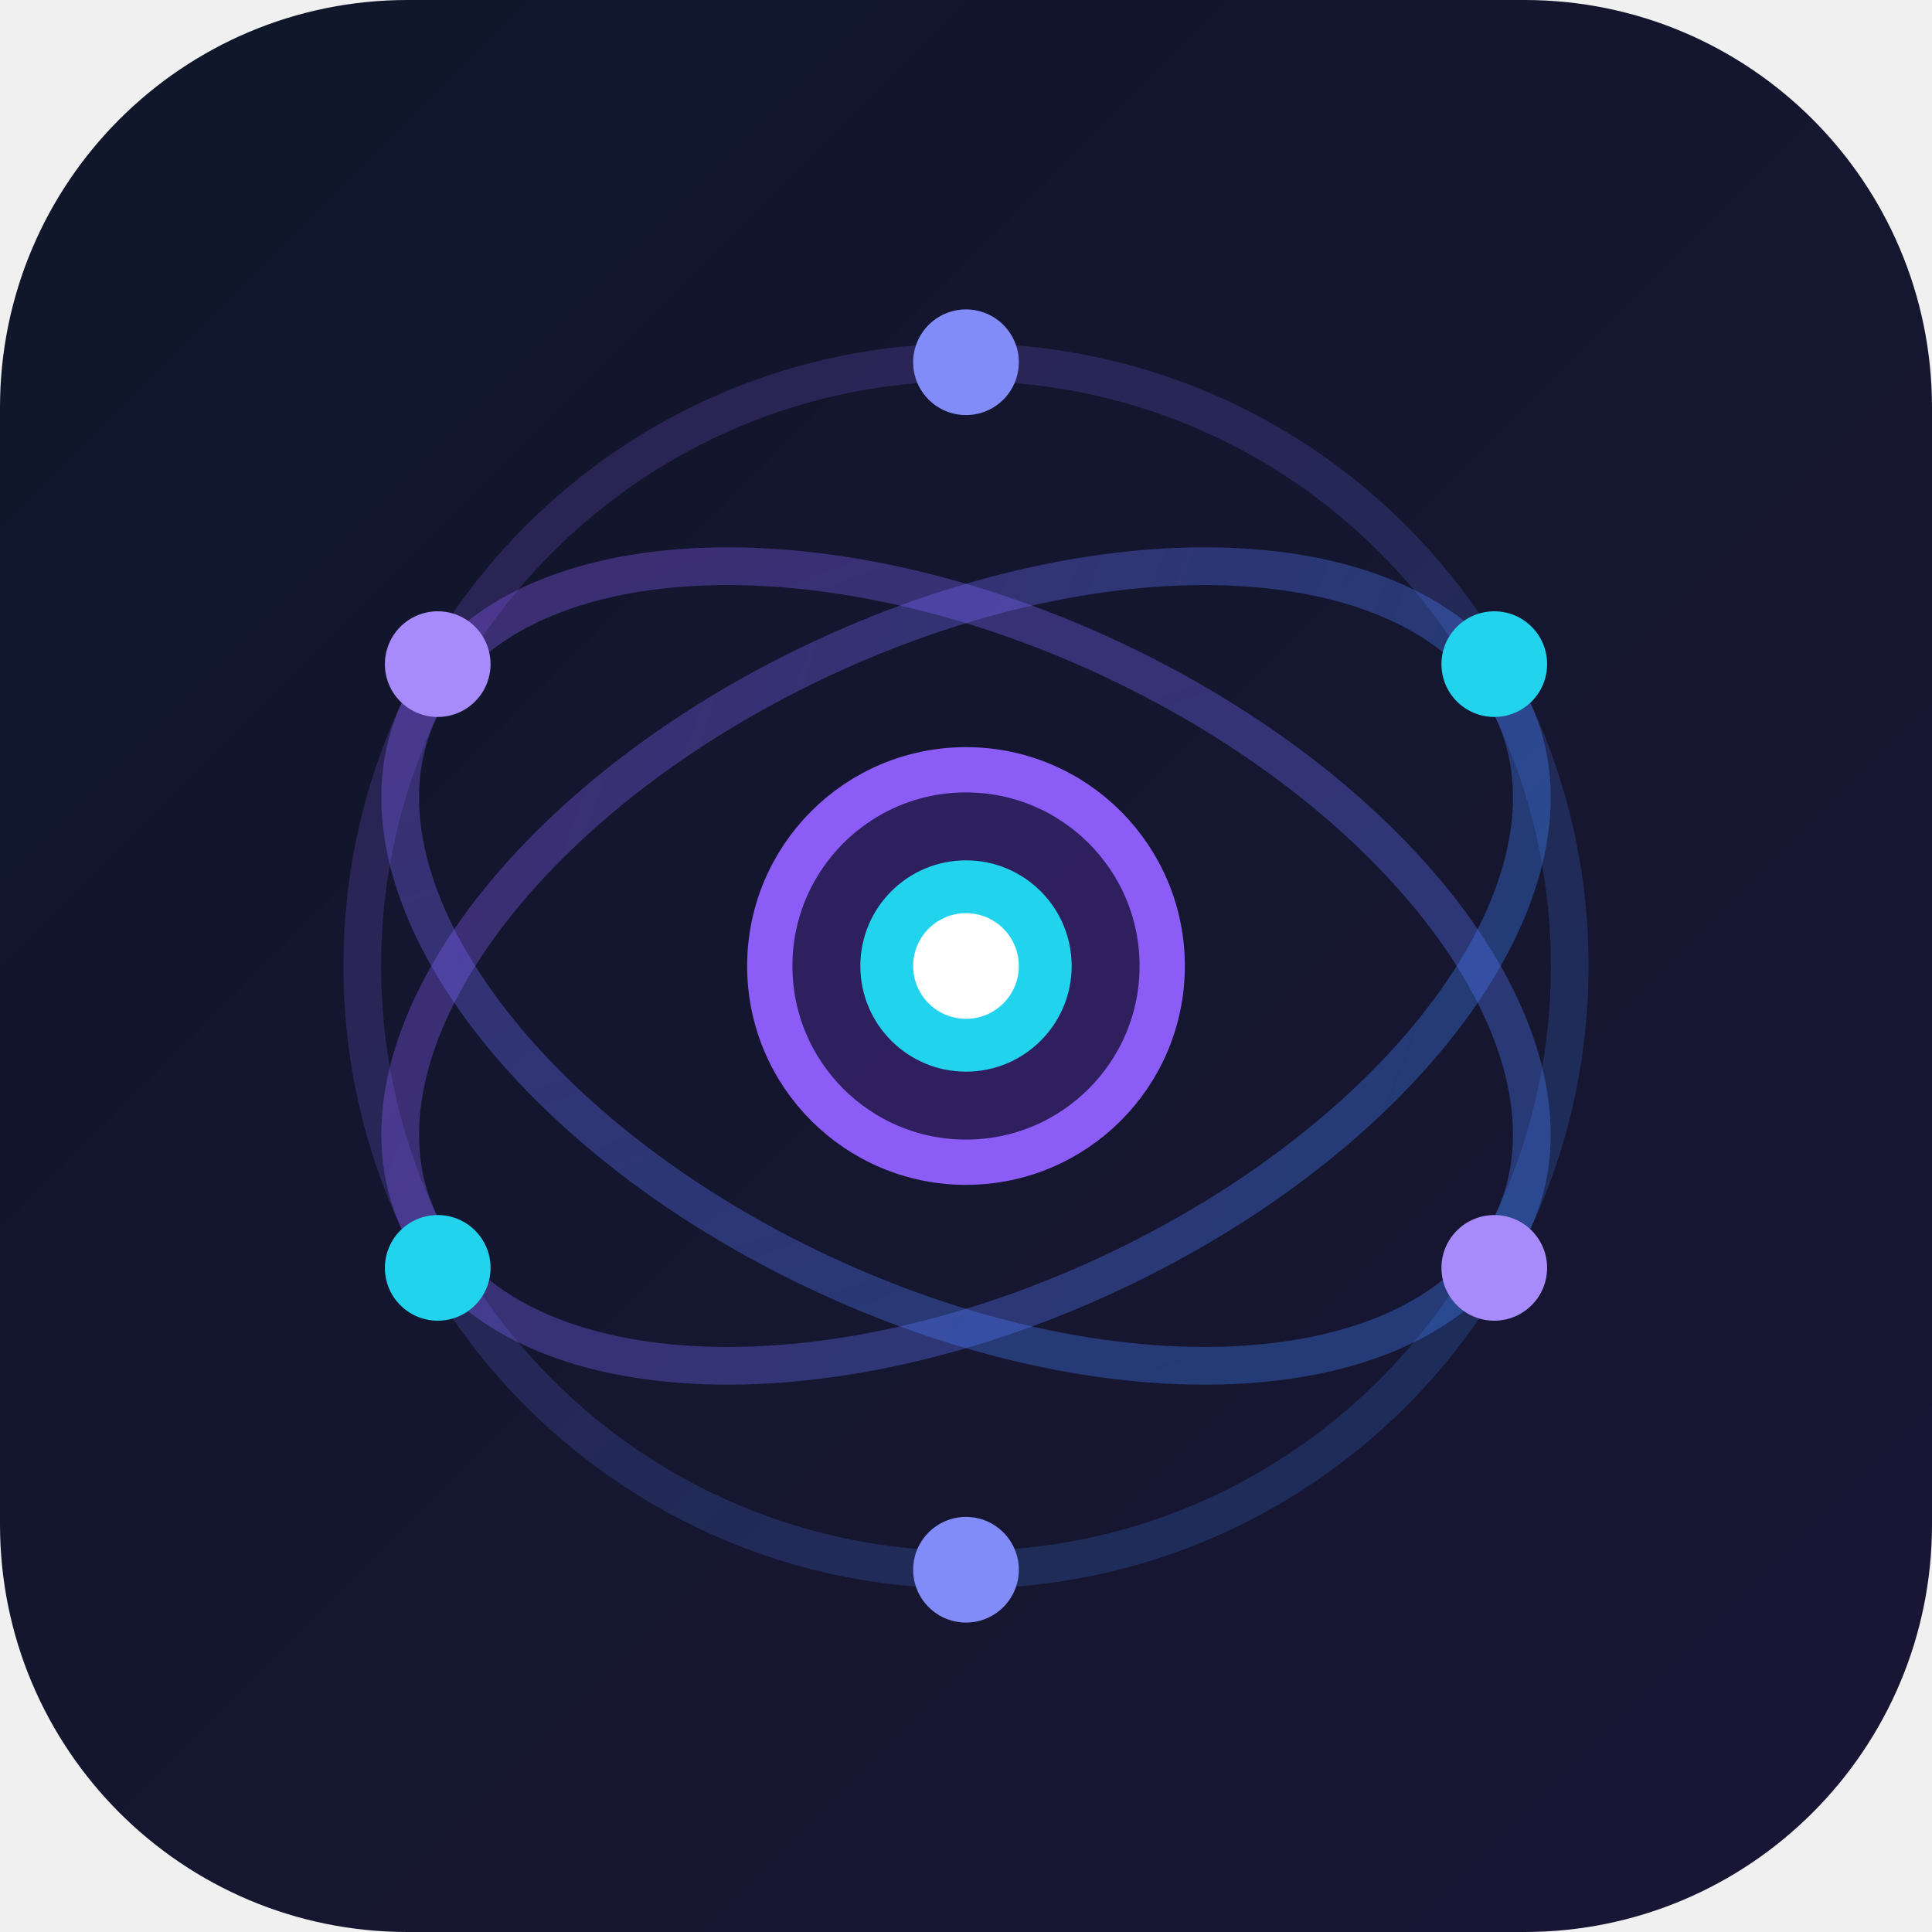
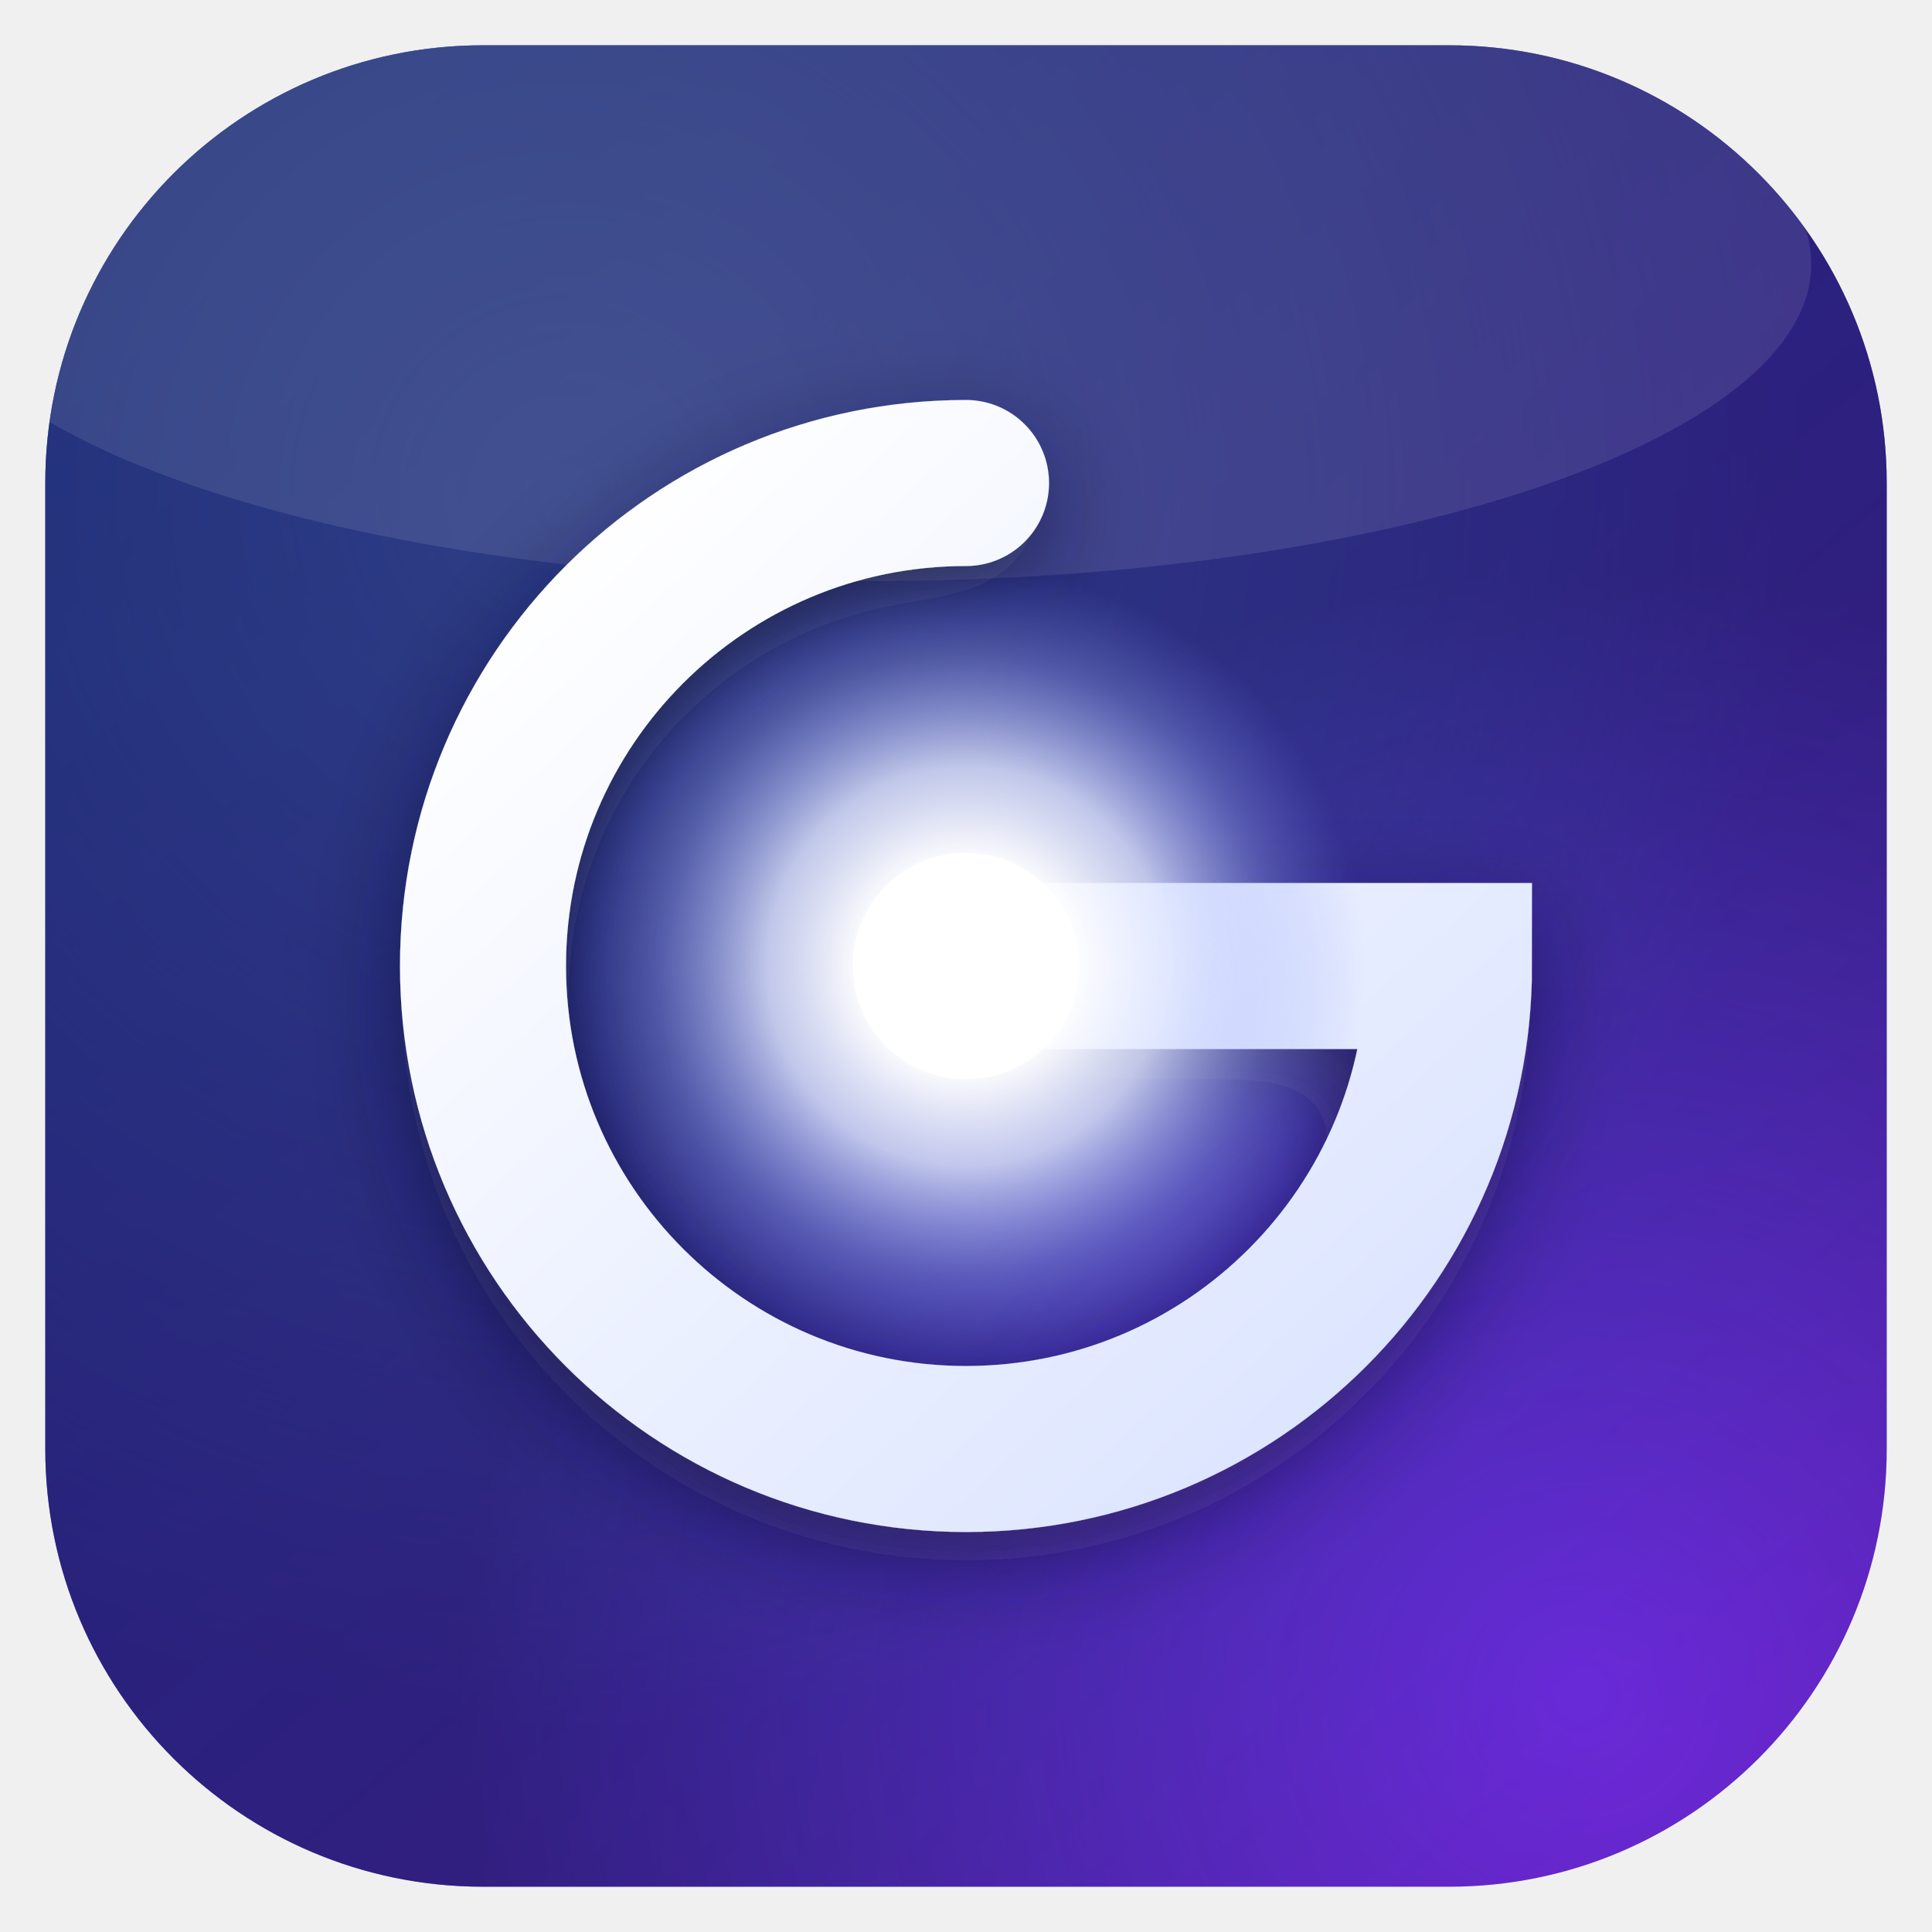
<svg xmlns="http://www.w3.org/2000/svg" viewBox="0 0 512 512" fill="none">
  <defs>
-     <linearGradient id="bgD" x1="0" y1="0" x2="512" y2="512" gradientUnits="userSpaceOnUse">
-       <stop offset="0%" stop-color="#0f172a" />
-       <stop offset="100%" stop-color="#1a1535" />
+     <linearGradient id="bg" x1="72" y1="40" x2="440" y2="472" gradientUnits="userSpaceOnUse">
+       <stop offset="0" stop-color="#1E40AF" />
+       <stop offset="0.5" stop-color="#4338CA" />
+       <stop offset="1" stop-color="#6D28D9" />
    </linearGradient>
-     <linearGradient id="circD" x1="160" y1="160" x2="352" y2="352" gradientUnits="userSpaceOnUse">
-       <stop offset="0%" stop-color="#8B5CF6" />
-       <stop offset="100%" stop-color="#3B82F6" />
+     <radialGradient id="glow" cx="0" cy="0" r="1" gradientUnits="userSpaceOnUse" gradientTransform="translate(150 130) scale(330)">
+       <stop offset="0" stop-color="#60A5FA" stop-opacity="0.55" />
+       <stop offset="1" stop-color="#60A5FA" stop-opacity="0" />
+     </radialGradient>
+     <radialGradient id="vignette" cx="0" cy="0" r="1" gradientUnits="userSpaceOnUse" gradientTransform="translate(420 450) scale(300)">
+       <stop offset="0" stop-color="#1E1B4B" stop-opacity="0" />
+       <stop offset="1" stop-color="#160E3D" stop-opacity="0.55" />
+     </radialGradient>
+     <linearGradient id="g" x1="150" y1="140" x2="372" y2="380" gradientUnits="userSpaceOnUse">
+       <stop offset="0" stop-color="#FFFFFF" />
+       <stop offset="1" stop-color="#DBE4FF" />
    </linearGradient>
+     <radialGradient id="hub" cx="0" cy="0" r="1" gradientUnits="userSpaceOnUse" gradientTransform="translate(256 256) scale(106)">
+       <stop offset="0" stop-color="#FFFFFF" />
+       <stop offset="0.26" stop-color="#FFFFFF" />
+       <stop offset="0.5" stop-color="#E0E7FF" stop-opacity="0.82" />
+       <stop offset="0.78" stop-color="#A5B4FC" stop-opacity="0.30" />
+       <stop offset="1" stop-color="#818CF8" stop-opacity="0" />
+     </radialGradient>
+     <clipPath id="round">
+       <rect x="12" y="12" width="488" height="488" rx="116" />
+     </clipPath>
+     <filter id="sh" x="-25%" y="-25%" width="150%" height="150%">
+       <feDropShadow dx="0" dy="8" stdDeviation="13" flood-color="#0E0A2B" flood-opacity="0.5" />
+     </filter>
  </defs>
-   <rect width="512" height="512" rx="108" fill="url(#bgD)" />
-   <circle cx="256" cy="256" r="160" stroke="url(#circD)" stroke-width="10" fill="none" opacity="0.2" />
-   <ellipse cx="256" cy="256" rx="160" ry="90" stroke="url(#circD)" stroke-width="10" fill="none" opacity="0.35" transform="rotate(-25 256 256)" />
-   <ellipse cx="256" cy="256" rx="160" ry="90" stroke="url(#circD)" stroke-width="10" fill="none" opacity="0.35" transform="rotate(25 256 256)" />
-   <circle cx="256" cy="256" r="52" fill="#7C3AED" opacity="0.25" />
-   <circle cx="256" cy="256" r="52" stroke="#8B5CF6" stroke-width="12" fill="none" />
-   <circle cx="256" cy="256" r="28" fill="#22D3EE" />
-   <circle cx="256" cy="256" r="14" fill="white" />
-   <circle cx="256" cy="96" r="14" fill="#818CF8" />
-   <circle cx="256" cy="416" r="14" fill="#818CF8" />
-   <circle cx="116" cy="336" r="14" fill="#22D3EE" />
-   <circle cx="396" cy="176" r="14" fill="#22D3EE" />
-   <circle cx="116" cy="176" r="14" fill="#A78BFA" />
-   <circle cx="396" cy="336" r="14" fill="#A78BFA" />
+   <g clip-path="url(#round)">
+     <rect x="12" y="12" width="488" height="488" fill="url(#bg)" />
+     <rect x="12" y="12" width="488" height="488" fill="url(#glow)" />
+     <rect x="12" y="12" width="488" height="488" fill="url(#vignette)" />
+     <ellipse cx="230" cy="70" rx="250" ry="84" fill="#FFFFFF" opacity="0.10" />
+   </g>
+   <g filter="url(#sh)">
+     <path d="M256 128 a128 128 0 1 0 128 128 h-106" stroke="url(#g)" stroke-width="44" stroke-linecap="round" fill="none" />
+   </g>
+   <circle cx="256" cy="256" r="106" fill="url(#hub)" />
+   <circle cx="256" cy="256" r="30" fill="#FFFFFF" />
</svg>
